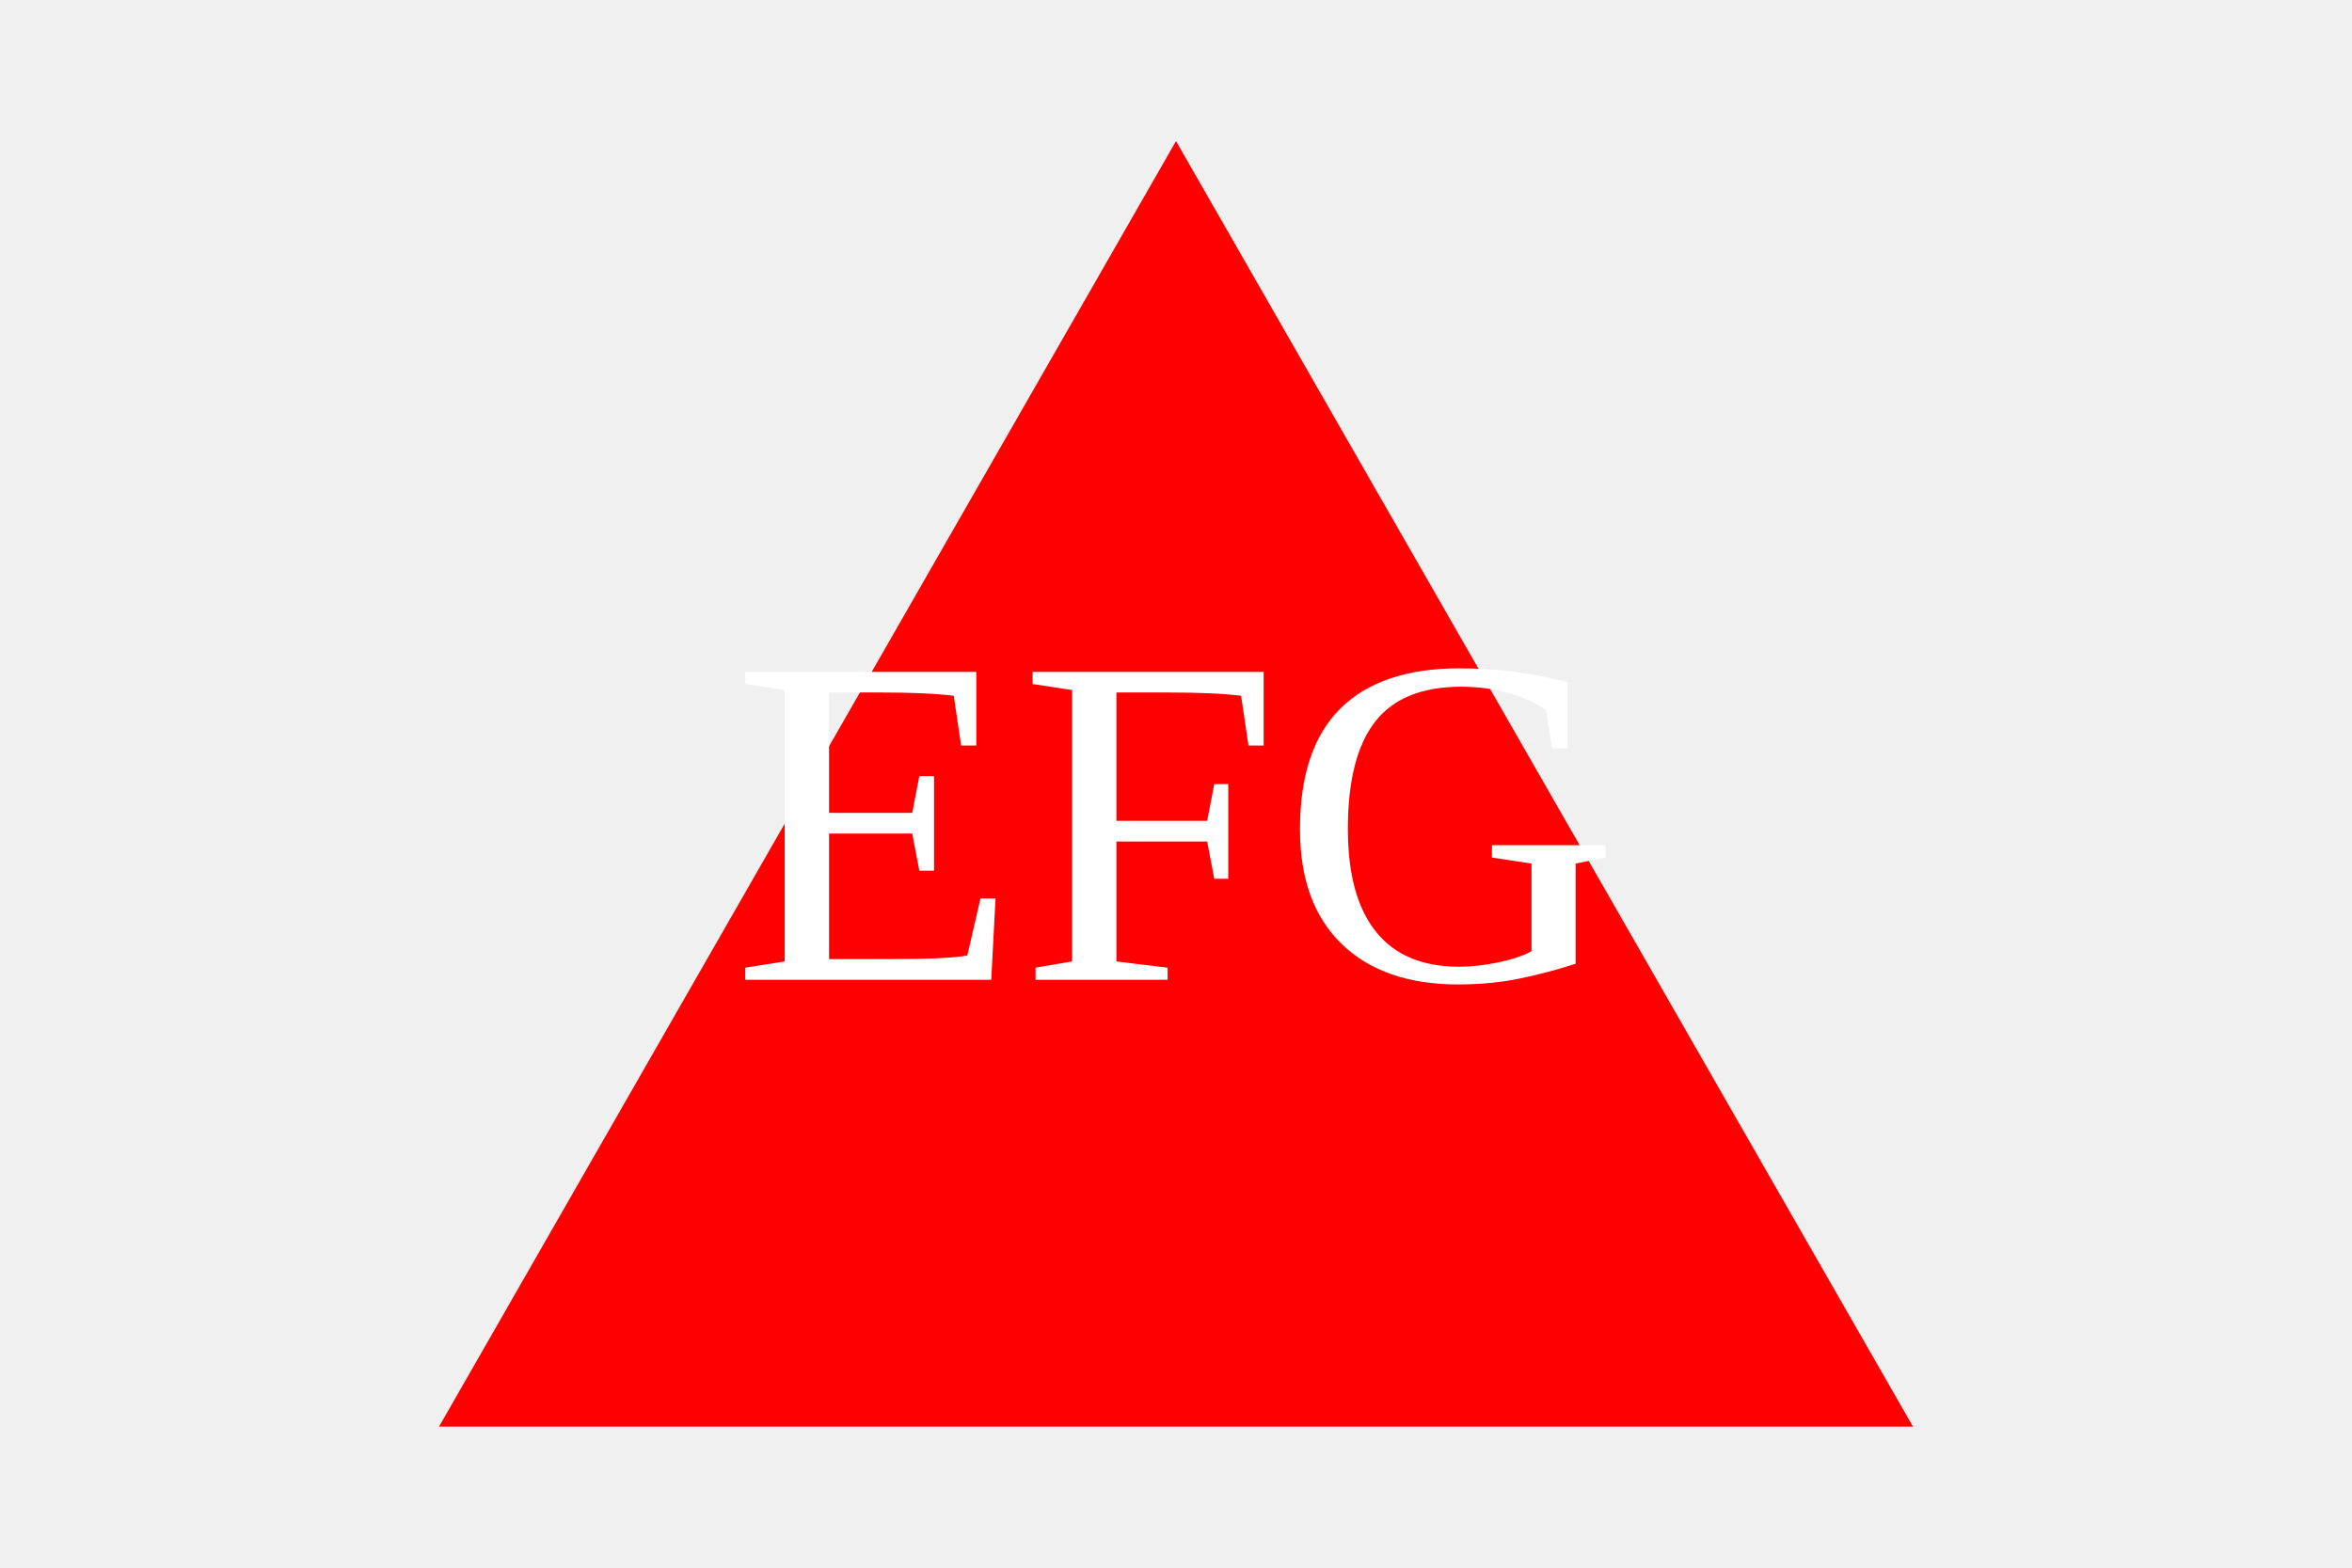
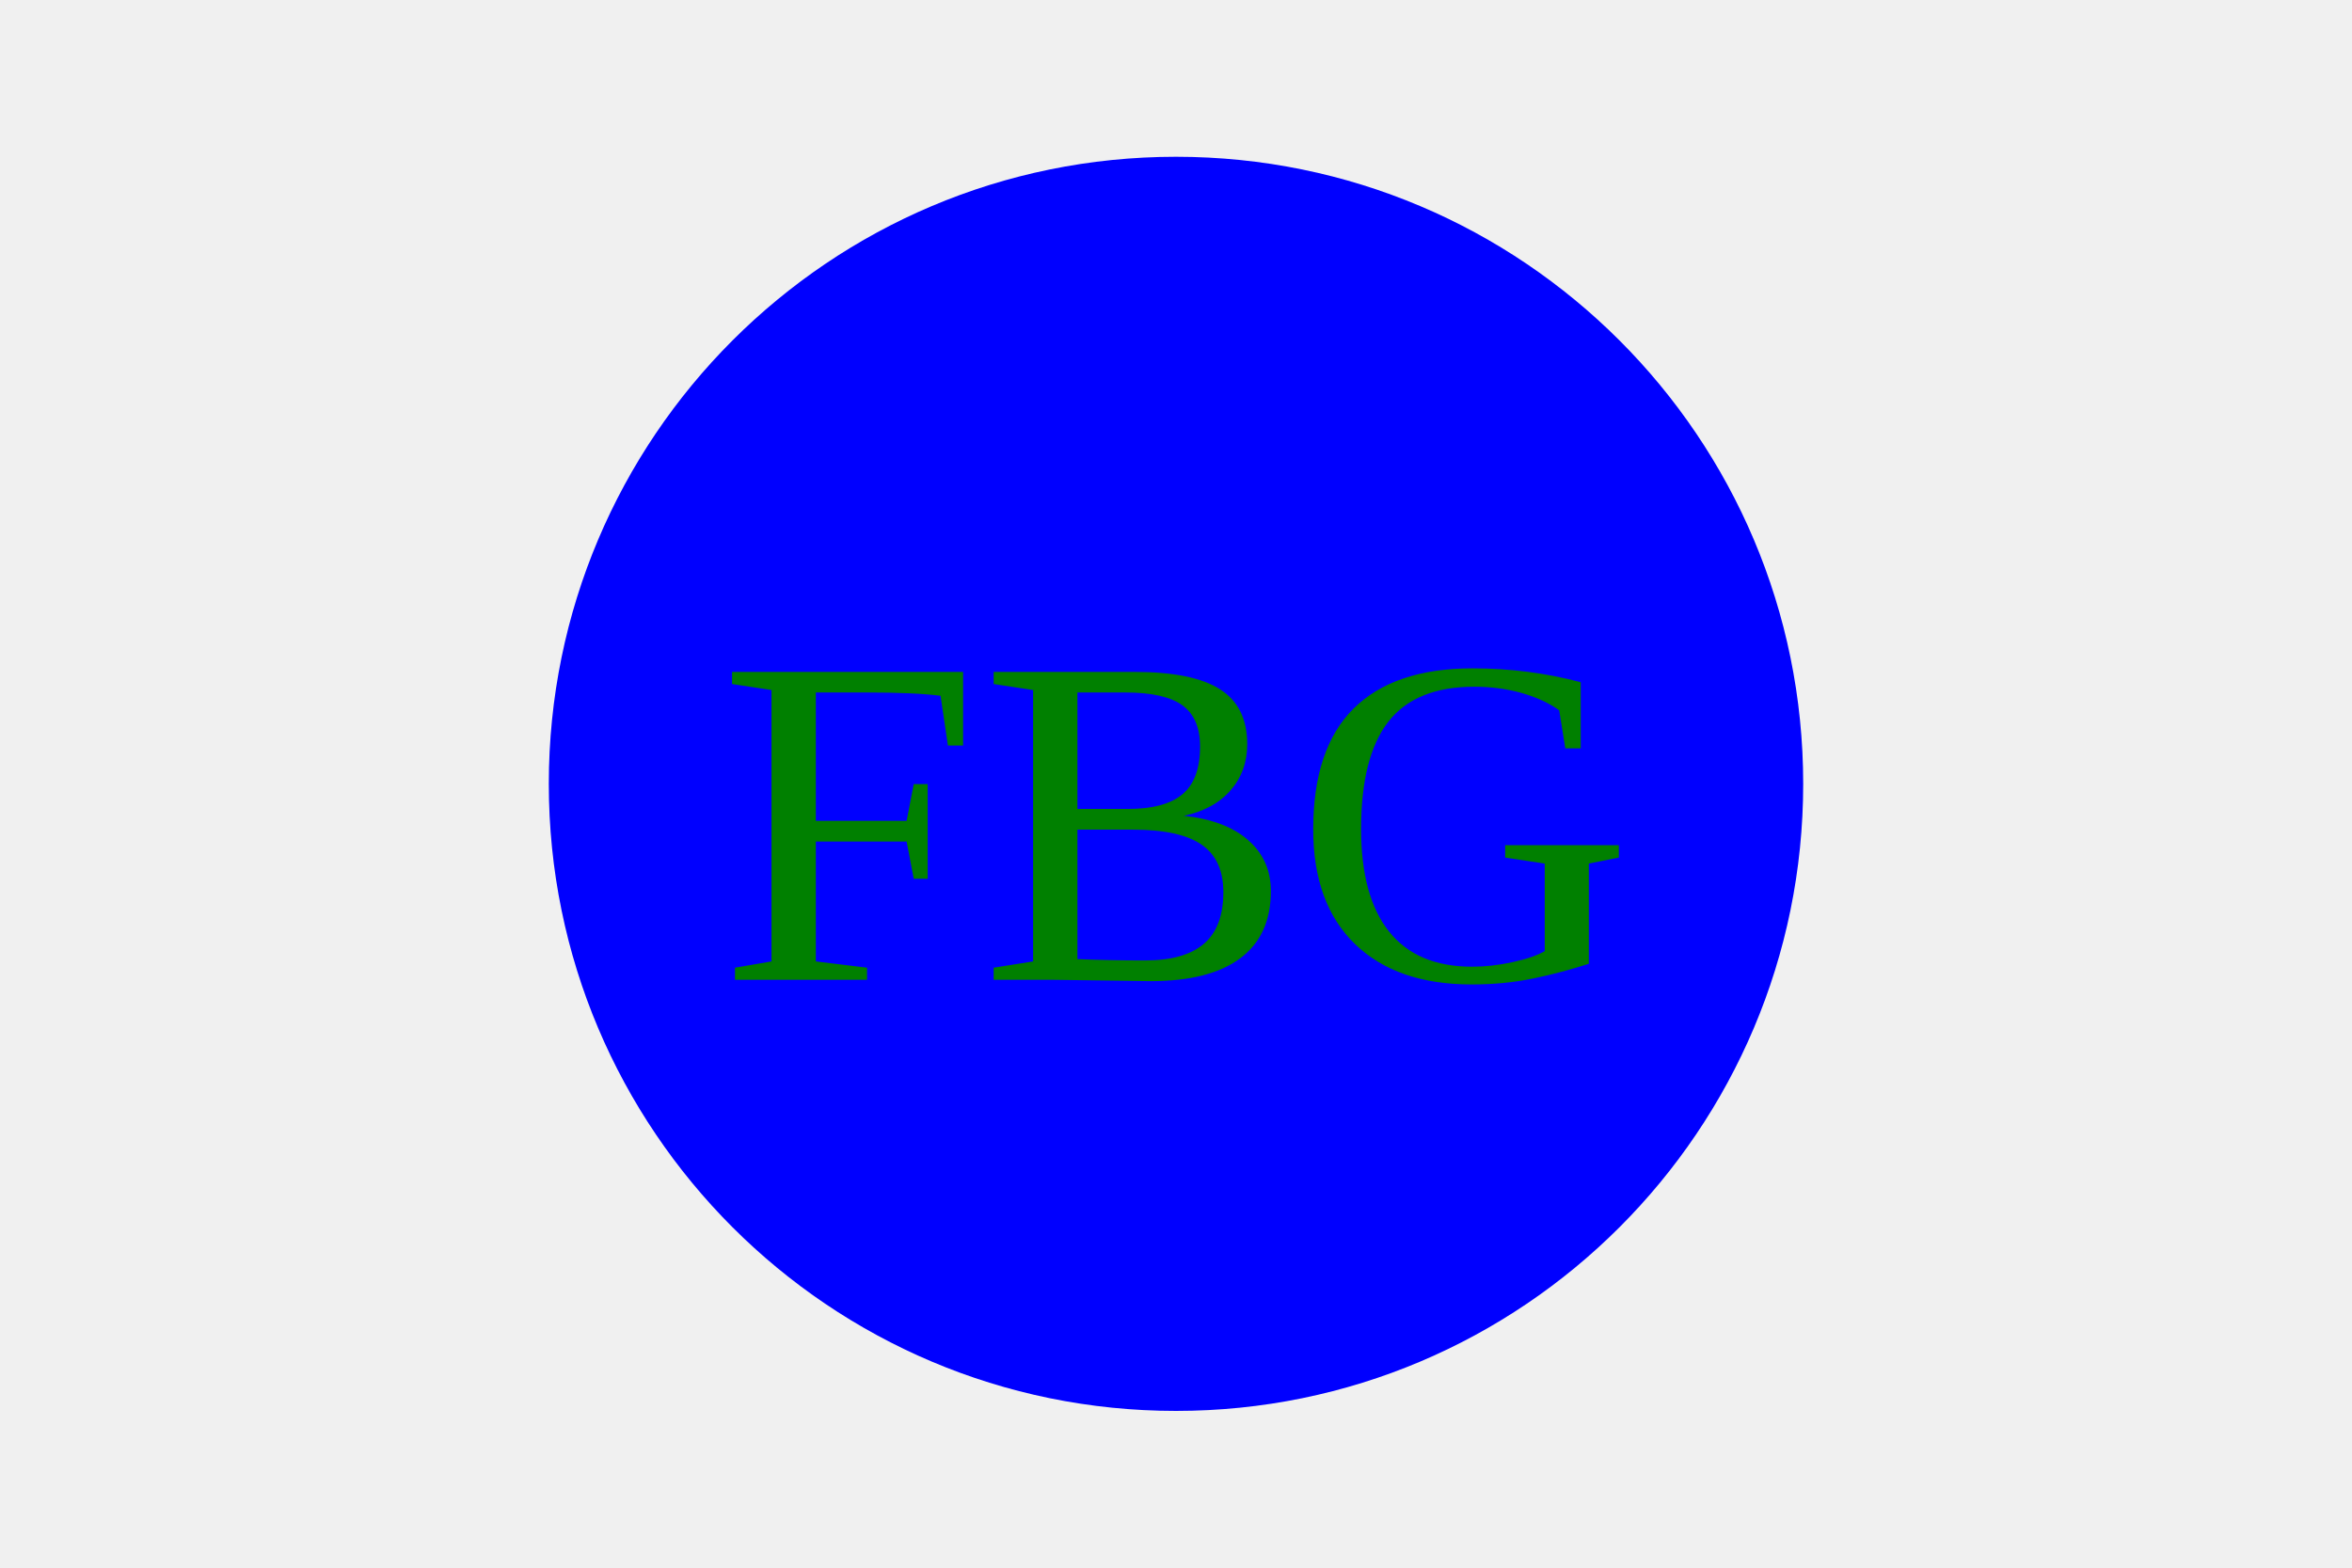
<svg xmlns="http://www.w3.org/2000/svg" version="1.1" width="300" height="200">
-   <polygon points="150,18 244,182 56,182" x="90" y="60" fill="red" />
-   <text x="150" y="125" font-size="60" text-anchor="middle" fill="white">EFG</text>
+   <circle cx="150" cy="100" r="80" fill="blue" />
+   <text x="150" y="125" font-size="60" text-anchor="middle" fill="green">FBG</text>
</svg>
